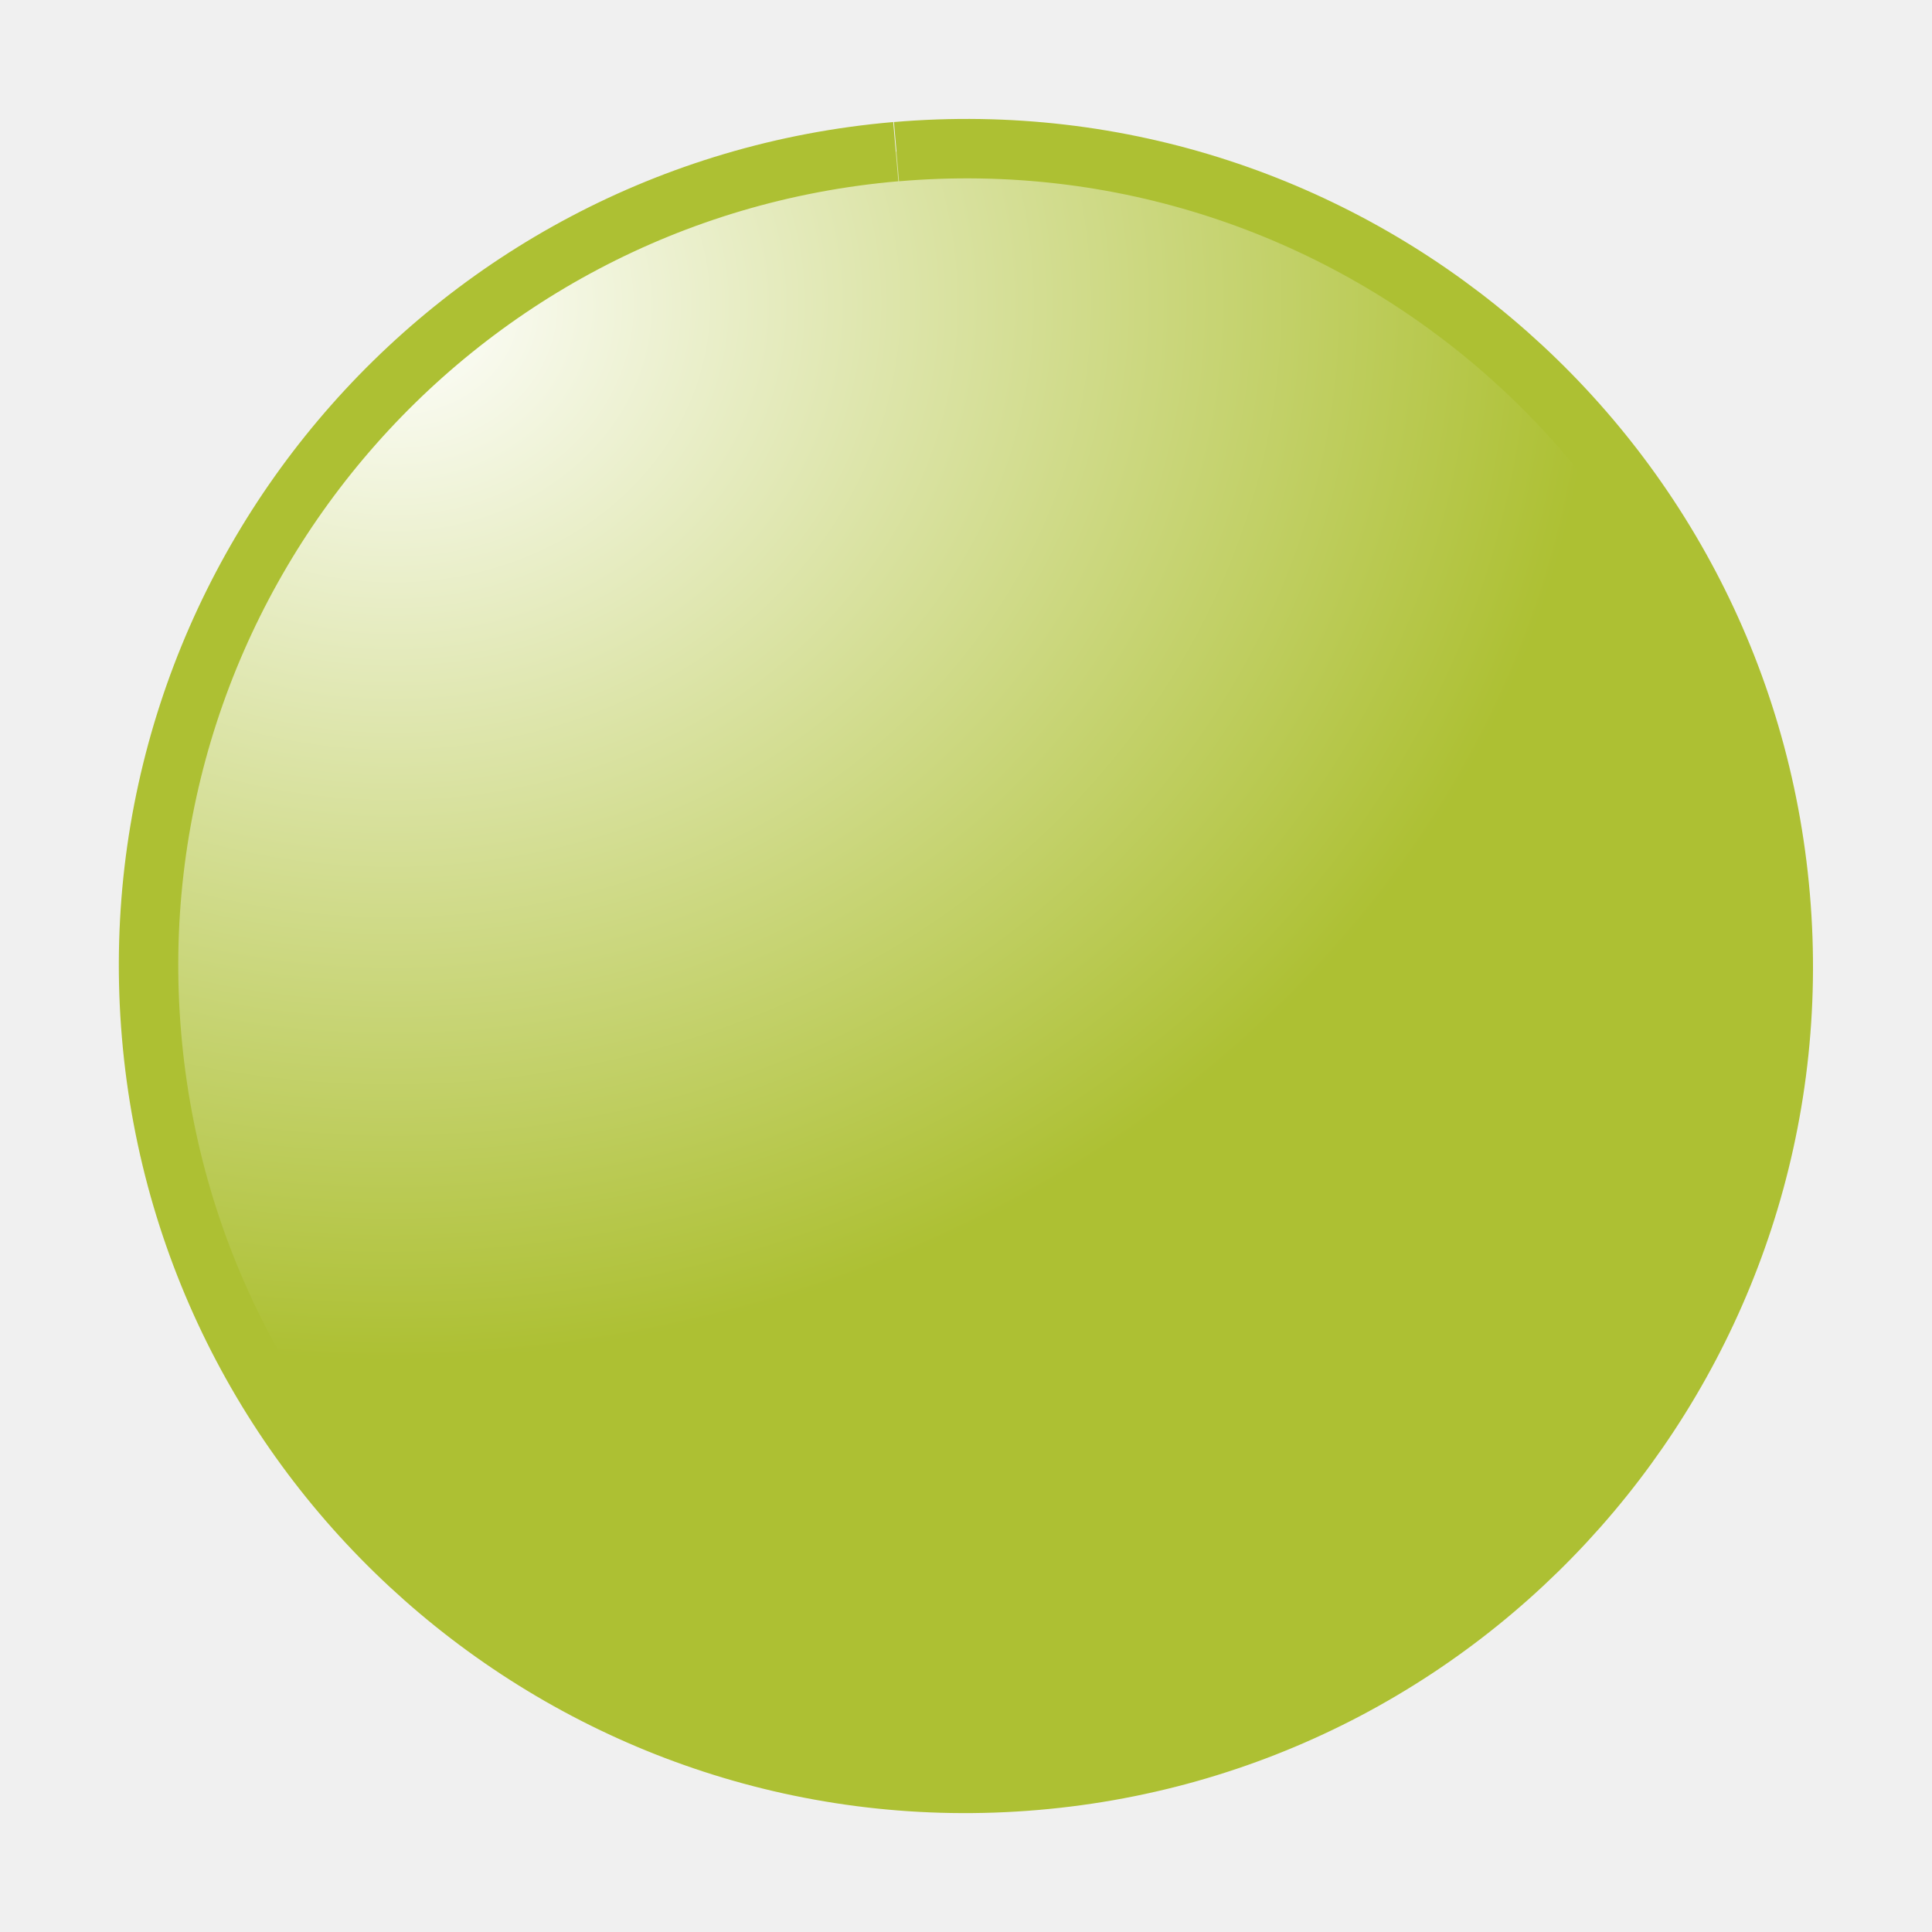
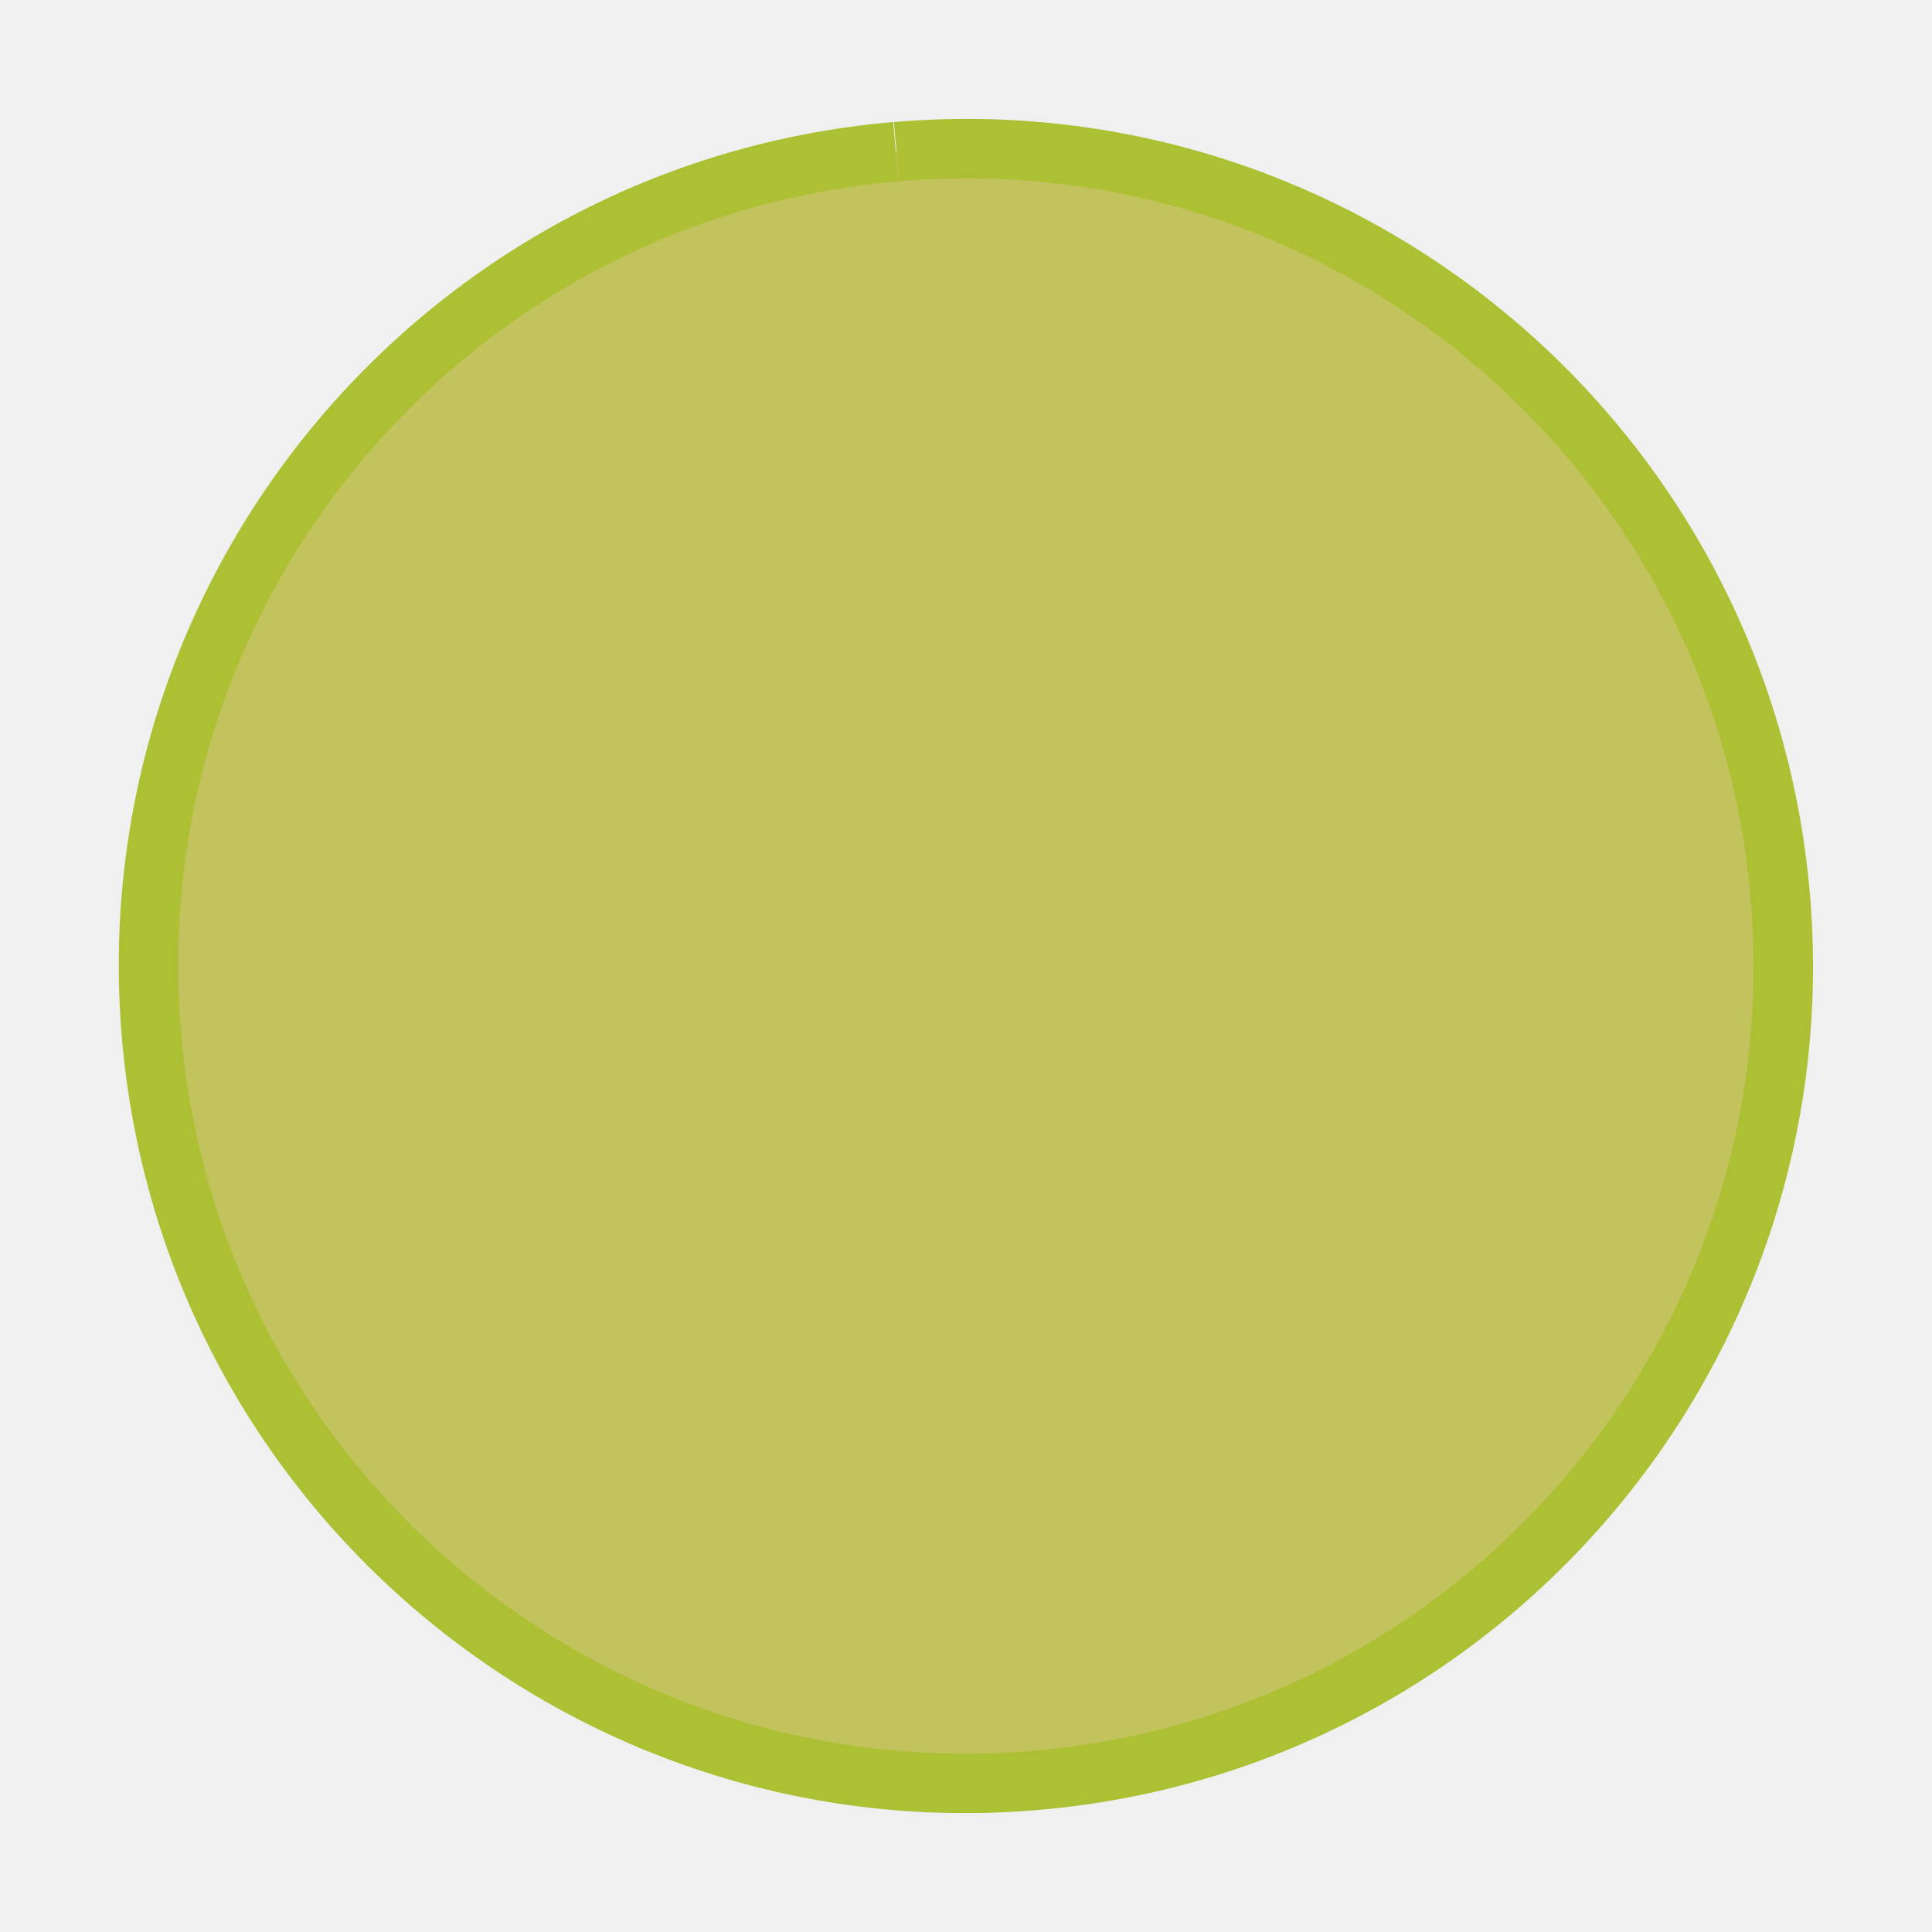
- <svg xmlns="http://www.w3.org/2000/svg" xmlns:xlink="http://www.w3.org/1999/xlink" width="16.251" height="16.251" id="svg2" version="1.1">
-   <defs id="defs4">
-     <linearGradient id="linearGradient4336">
-       <stop style="stop-color:#bfb688;stop-opacity:1" offset="0" id="stop4338" />
-       <stop style="stop-color:#8391b0;stop-opacity:1;" offset="1" id="stop4340" />
-     </linearGradient>
-     <linearGradient id="linearGradient4245">
-       <stop id="stop4247" offset="0" style="stop-color:#ffffff;stop-opacity:1;" />
-       <stop id="stop4249" offset="1" style="stop-color:#959595;stop-opacity:1;" />
-     </linearGradient>
-     <linearGradient id="linearGradient4175">
-       <stop style="stop-color:#ffffff;stop-opacity:1;" offset="0" id="stop4177" />
-       <stop style="stop-color:#8f5d26;stop-opacity:1;" offset="1" id="stop4179" />
-     </linearGradient>
-     <linearGradient id="linearGradient4097">
-       <stop id="stop4099" offset="0" style="stop-color:#ffffff;stop-opacity:1;" />
-       <stop id="stop4101" offset="1" style="stop-color:#59479e;stop-opacity:1;" />
-     </linearGradient>
-     <linearGradient id="linearGradient4021">
-       <stop style="stop-color:#ffffff;stop-opacity:1;" offset="0" id="stop4023" />
-       <stop style="stop-color:#1f7941;stop-opacity:1" offset="1" id="stop4025" />
-     </linearGradient>
-     <radialGradient xlink:href="#linearGradient4021" id="radialGradient4038" gradientUnits="userSpaceOnUse" gradientTransform="matrix(1.467338,-0.0221181,0.019478,1.292191,-108.2804,-124.2234)" cx="210.091" cy="436.936" fx="210.091" fy="436.936" r="6.875" />
-     <radialGradient xlink:href="#linearGradient4097" id="radialGradient4110" gradientUnits="userSpaceOnUse" gradientTransform="matrix(1.467338,-0.0221181,0.019478,1.292191,-108.2804,-124.2234)" cx="210.435" cy="436.942" fx="210.435" fy="436.942" r="6.875" />
-     <radialGradient xlink:href="#linearGradient4175" id="radialGradient4186" gradientUnits="userSpaceOnUse" gradientTransform="matrix(1.467338,-0.0221181,0.019478,1.292191,-108.2804,-124.2234)" cx="210.52" cy="437.09" fx="210.52" fy="437.09" r="6.875" />
-     <radialGradient xlink:href="#linearGradient4245" id="radialGradient4258" gradientUnits="userSpaceOnUse" gradientTransform="matrix(2.570701,0.04920806,-0.04089553,2.136444,-316.9894,-511.9984)" cx="211.735" cy="438.736" fx="211.735" fy="438.736" r="6.875" />
-     <filter color-interpolation-filters="sRGB" id="filter6748">
-       <feGaussianBlur result="result0" in="SourceGraphic" stdDeviation="0.01" id="feGaussianBlur6750" />
-       <feColorMatrix values="1 0 0 -1 0 1 0 1 -1 0 1 0 0 -1 0 -0.8 -1 0 4 -2.5 " in="result0" result="fbSourceGraphicAlpha" id="feColorMatrix6752" />
-       <feGaussianBlur stdDeviation="0.5" in="fbSourceGraphicAlpha" result="result0" id="feGaussianBlur6754" />
-       <feDiffuseLighting lighting-color="#ffffff" result="result6" diffuseConstant="0.4" surfaceScale="15" id="feDiffuseLighting6756">
-         <feDistantLight elevation="25" azimuth="235" id="feDistantLight6758" />
-       </feDiffuseLighting>
-       <feComposite in="result6" result="result2" operator="in" in2="SourceGraphic" id="feComposite6760" />
-       <feComposite k3="0.8" k2="0.8" operator="arithmetic" in2="SourceGraphic" id="feComposite6762" k1="0" k4="0" />
-     </filter>
-     <filter id="filter5696" color-interpolation-filters="sRGB">
-       <feFlood result="flood" flood-color="rgb(0,0,0)" flood-opacity="0.5" id="feFlood5698" />
-       <feComposite result="composite1" operator="in" in="flood" in2="SourceGraphic" id="feComposite5700" />
-       <feGaussianBlur result="blur" stdDeviation="2" id="feGaussianBlur5702" />
-       <feOffset result="offset" dy="4" dx="4" id="feOffset5704" />
-       <feComposite result="composite2" operator="over" in="SourceGraphic" in2="offset" id="feComposite5706" />
-     </filter>
-     <filter color-interpolation-filters="sRGB" id="filter4194">
-       <feGaussianBlur result="result1" stdDeviation="0.5" id="feGaussianBlur4196" />
-       <feBlend result="result5" mode="normal" in="SourceGraphic" in2="result1" id="feBlend4198" />
-       <feGaussianBlur in="result5" result="result6" stdDeviation="3" id="feGaussianBlur4200" />
-       <feComposite result="result8" in="result6" operator="xor" in2="result6" id="feComposite4202" />
-       <feComposite in="result6" result="fbSourceGraphic" operator="in" in2="result8" id="feComposite4204" />
-       <feColorMatrix values="0 0 0 -1 0 0 0 0 -1 0 0 0 0 -1 0 0 0 0 1 0 " in="fbSourceGraphic" result="fbSourceGraphicAlpha" id="feColorMatrix4206" />
-       <feGaussianBlur stdDeviation="0.5" in="fbSourceGraphic" result="result0" id="feGaussianBlur4208" />
-       <feSpecularLighting in="result0" result="result1" lighting-color="#ffffff" surfaceScale="2" specularConstant="2" specularExponent="55" id="feSpecularLighting4210">
-         <fePointLight x="-5000" y="-10000" z="20000" id="fePointLight4212" />
-       </feSpecularLighting>
-       <feComposite k1="1" in="result1" result="result2" operator="arithmetic" in2="fbSourceGraphicAlpha" id="feComposite4214" k2="0" k3="0" k4="0" />
-       <feComposite in="fbSourceGraphic" result="result4" operator="arithmetic" k2="0.5" k3="1" in2="result2" id="feComposite4216" k1="0" k4="0" />
-       <feComposite result="result91" operator="over" in2="result4" id="feComposite4218" />
-       <feBlend mode="screen" in2="result91" id="feBlend4220" />
-     </filter>
-     <filter color-interpolation-filters="sRGB" id="filter3605">
-       <feGaussianBlur stdDeviation="4" in="SourceAlpha" result="result0" id="feGaussianBlur3607" />
-       <feOffset result="result4" dy="5" dx="5" id="feOffset3609" />
-       <feComposite result="result3" operator="xor" in="SourceGraphic" in2="result4" id="feComposite3611" />
-     </filter>
-     <filter color-interpolation-filters="sRGB" id="filter6825">
-       <feGaussianBlur result="result1" stdDeviation="5" id="feGaussianBlur6827" />
-       <feComposite k4="0" k3="0" k1="0" in="result1" k2="2" operator="arithmetic" in2="result1" id="feComposite6829" />
-     </filter>
-     <filter color-interpolation-filters="sRGB" x="-0.25" y="-0.25" width="1.5" height="1.5" id="filter6767">
-       <feGaussianBlur result="result1" in="SourceAlpha" stdDeviation="5" id="feGaussianBlur6769" />
-       <feComposite k3="0" result="result3" k4="-2" k1="-1" k2="3.2" operator="arithmetic" in2="result1" id="feComposite6771" />
-       <feColorMatrix result="result2" values="1 0 0 0 0 0 1 0 0 0 0 0 1 0 0 0 0 0 10 0 " id="feColorMatrix6773" />
-       <feComposite operator="out" in="SourceGraphic" result="fbSourceGraphic" in2="result2" id="feComposite6775" />
-       <feBlend result="result91" in="result1" mode="multiply" in2="fbSourceGraphic" id="feBlend6777" />
-       <feBlend in="fbSourceGraphic" mode="screen" in2="result91" id="feBlend6779" />
-     </filter>
-     <linearGradient xlink:href="#linearGradient4336" id="linearGradient5045" gradientUnits="userSpaceOnUse" x1="223.749" y1="558.145" x2="227.284" y2="563.701" />
-     <radialGradient xlink:href="#linearGradient4021-6" id="radialGradient4038-4" gradientUnits="userSpaceOnUse" gradientTransform="matrix(1.467338,-0.0221181,0.019478,1.292191,-108.2804,-124.2234)" cx="210.091" cy="436.936" fx="210.091" fy="436.936" r="6.875" />
-     <linearGradient id="linearGradient4021-6">
-       <stop style="stop-color:#ffffff;stop-opacity:1;" offset="0" id="stop4023-7" />
-       <stop style="stop-color:#adc033;stop-opacity:1;" offset="1" id="stop4025-9" />
-     </linearGradient>
-   </defs>
-   <g id="layer1" transform="translate(-194.9563,-365.4151)">
-     <g transform="translate(-3.837975,-79.49129)" id="g4033-8">
-       <path style="color:#000000;fill:url(#radialGradient4038-4);fill-opacity:1;stroke:#adc033;stroke-width:0.5;stroke-opacity:1;marker:none;visibility:visible;display:inline;overflow:visible;enable-background:accumulate" id="path4019-6" d="m 212.719,434.441 c 3.783,-0.323 7.112,2.483 7.434,6.266 0.323,3.783 -2.483,7.112 -6.266,7.434 -3.783,0.323 -7.112,-2.483 -7.434,-6.266 -0.323,-3.781 2.48,-7.108 6.26,-7.434" transform="translate(-6.383929,11.74107)" />
-       <text xml:space="preserve" style="font-size:12px;font-style:normal;font-variant:normal;font-weight:bold;font-stretch:normal;text-align:end;line-height:125%;letter-spacing:0px;word-spacing:0px;text-anchor:end;fill:#ffffff;fill-opacity:1;stroke:#adc033;stroke-width:0.5;stroke-miterlimit:4;stroke-opacity:1;stroke-dasharray:none;font-family:Arial;-inkscape-font-specification:Arial Bold" x="211.639" y="457.373" id="text4029-3">
-         <tspan style="fill:#ffffff;fill-opacity:1;stroke:#adc033;stroke-width:0.5;stroke-miterlimit:4;stroke-opacity:1;stroke-dasharray:none" id="tspan4031-3" x="211.639" y="457.373">B</tspan>
+ <svg xmlns="http://www.w3.org/2000/svg" width="16.251" height="16.251" id="svg2" version="1.1">
+   <defs id="defs4" />
+   <g id="layer1" transform="translate(-194.89,-401.92)">
+     <g id="g4033" transform="translate(-3.904333,-42.98649)">
+       <path transform="translate(-6.383929,11.74107)" d="m 212.719,434.441 a 6.875,6.875 0 0 1 7.434,6.264 6.875,6.875 0 0 1 -6.263,7.436 6.875,6.875 0 0 1 -7.437,-6.262 6.875,6.875 0 0 1 6.26,-7.438" id="path4019" style="color:#000000;display:inline;overflow:visible;visibility:visible;fill:#c3c35d;fill-opacity:1;stroke:#adc033;stroke-width:0.5;stroke-opacity:1;marker:none;enable-background:accumulate" />
+       <text id="text4029" y="457.61" x="211.941" style="font-style:normal;font-variant:normal;font-weight:bold;font-stretch:normal;font-size:13.308px;line-height:125%;font-family:Arial;-inkscape-font-specification:'Arial Bold';text-align:end;letter-spacing:0px;word-spacing:0px;text-anchor:end;fill:#ffffff;fill-opacity:1;stroke:none;stroke-width:0.633;stroke-miterlimit:4;stroke-dasharray:none;stroke-opacity:1" xml:space="preserve">
+         <tspan y="457.61" x="211.941" id="tspan4031" style="fill:#ffffff;fill-opacity:1;stroke:none;stroke-width:0.633;stroke-miterlimit:4;stroke-dasharray:none;stroke-opacity:1">B</tspan>
      </text>
    </g>
  </g>
</svg>
